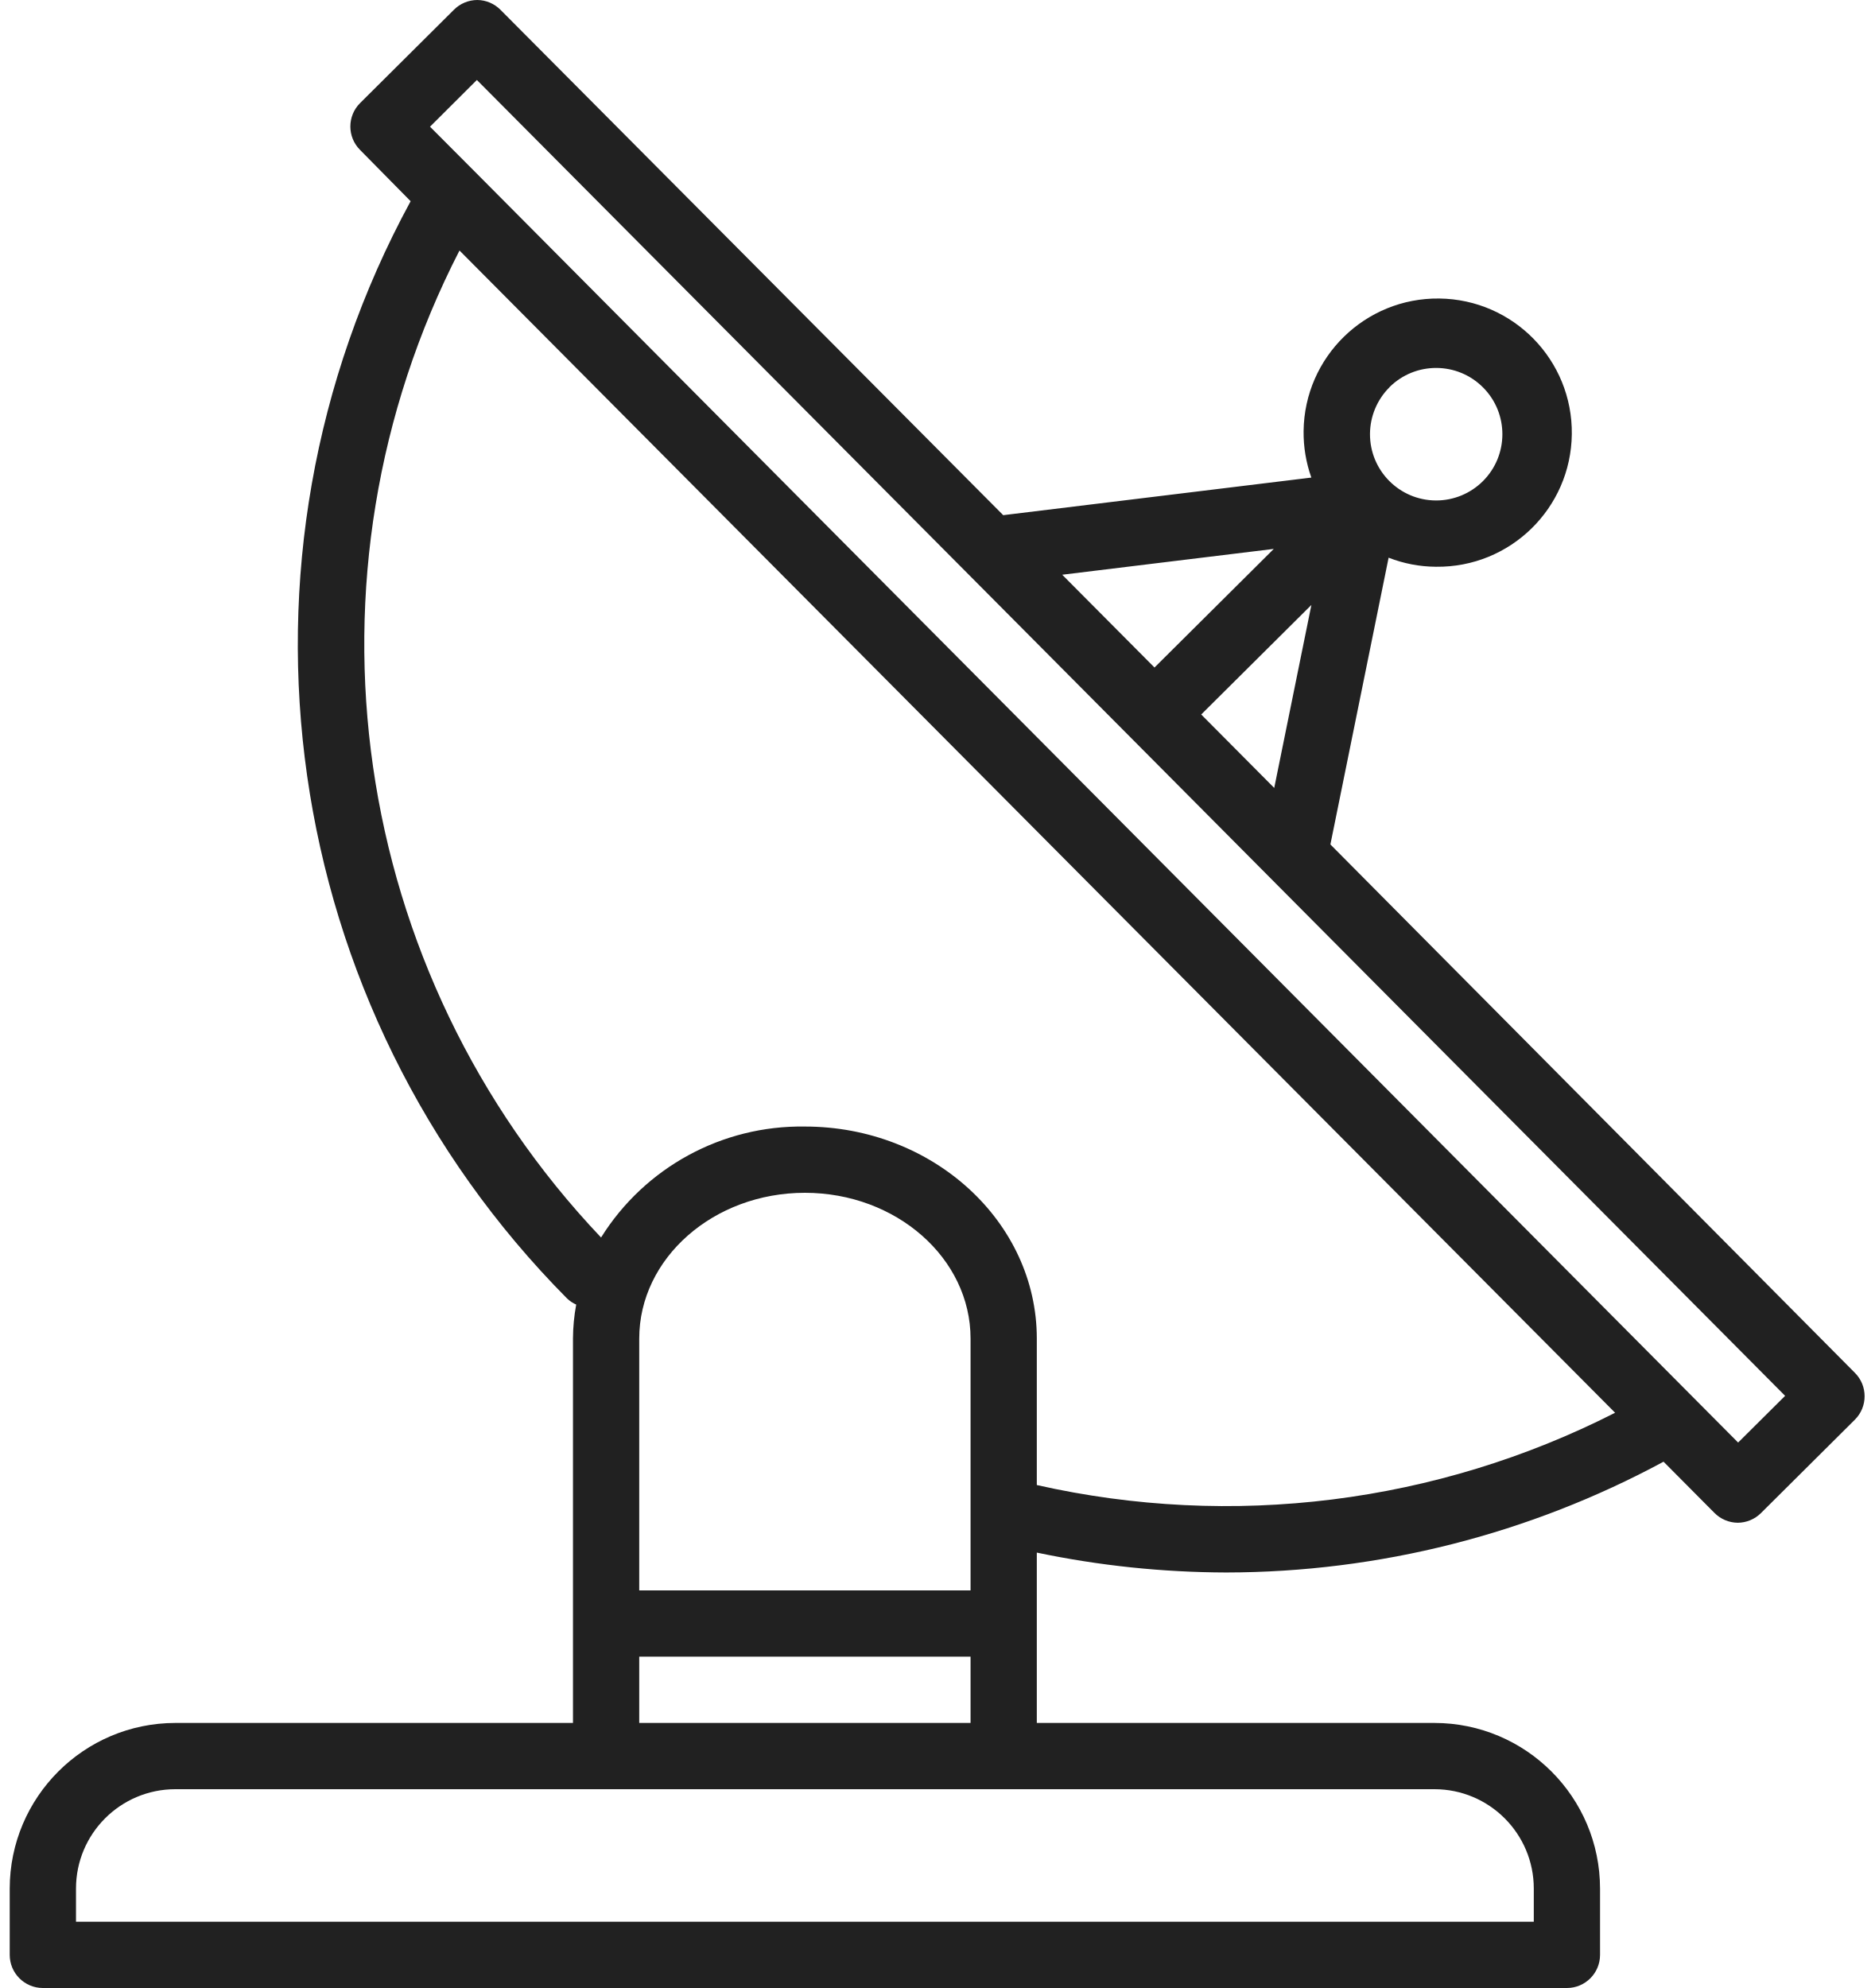
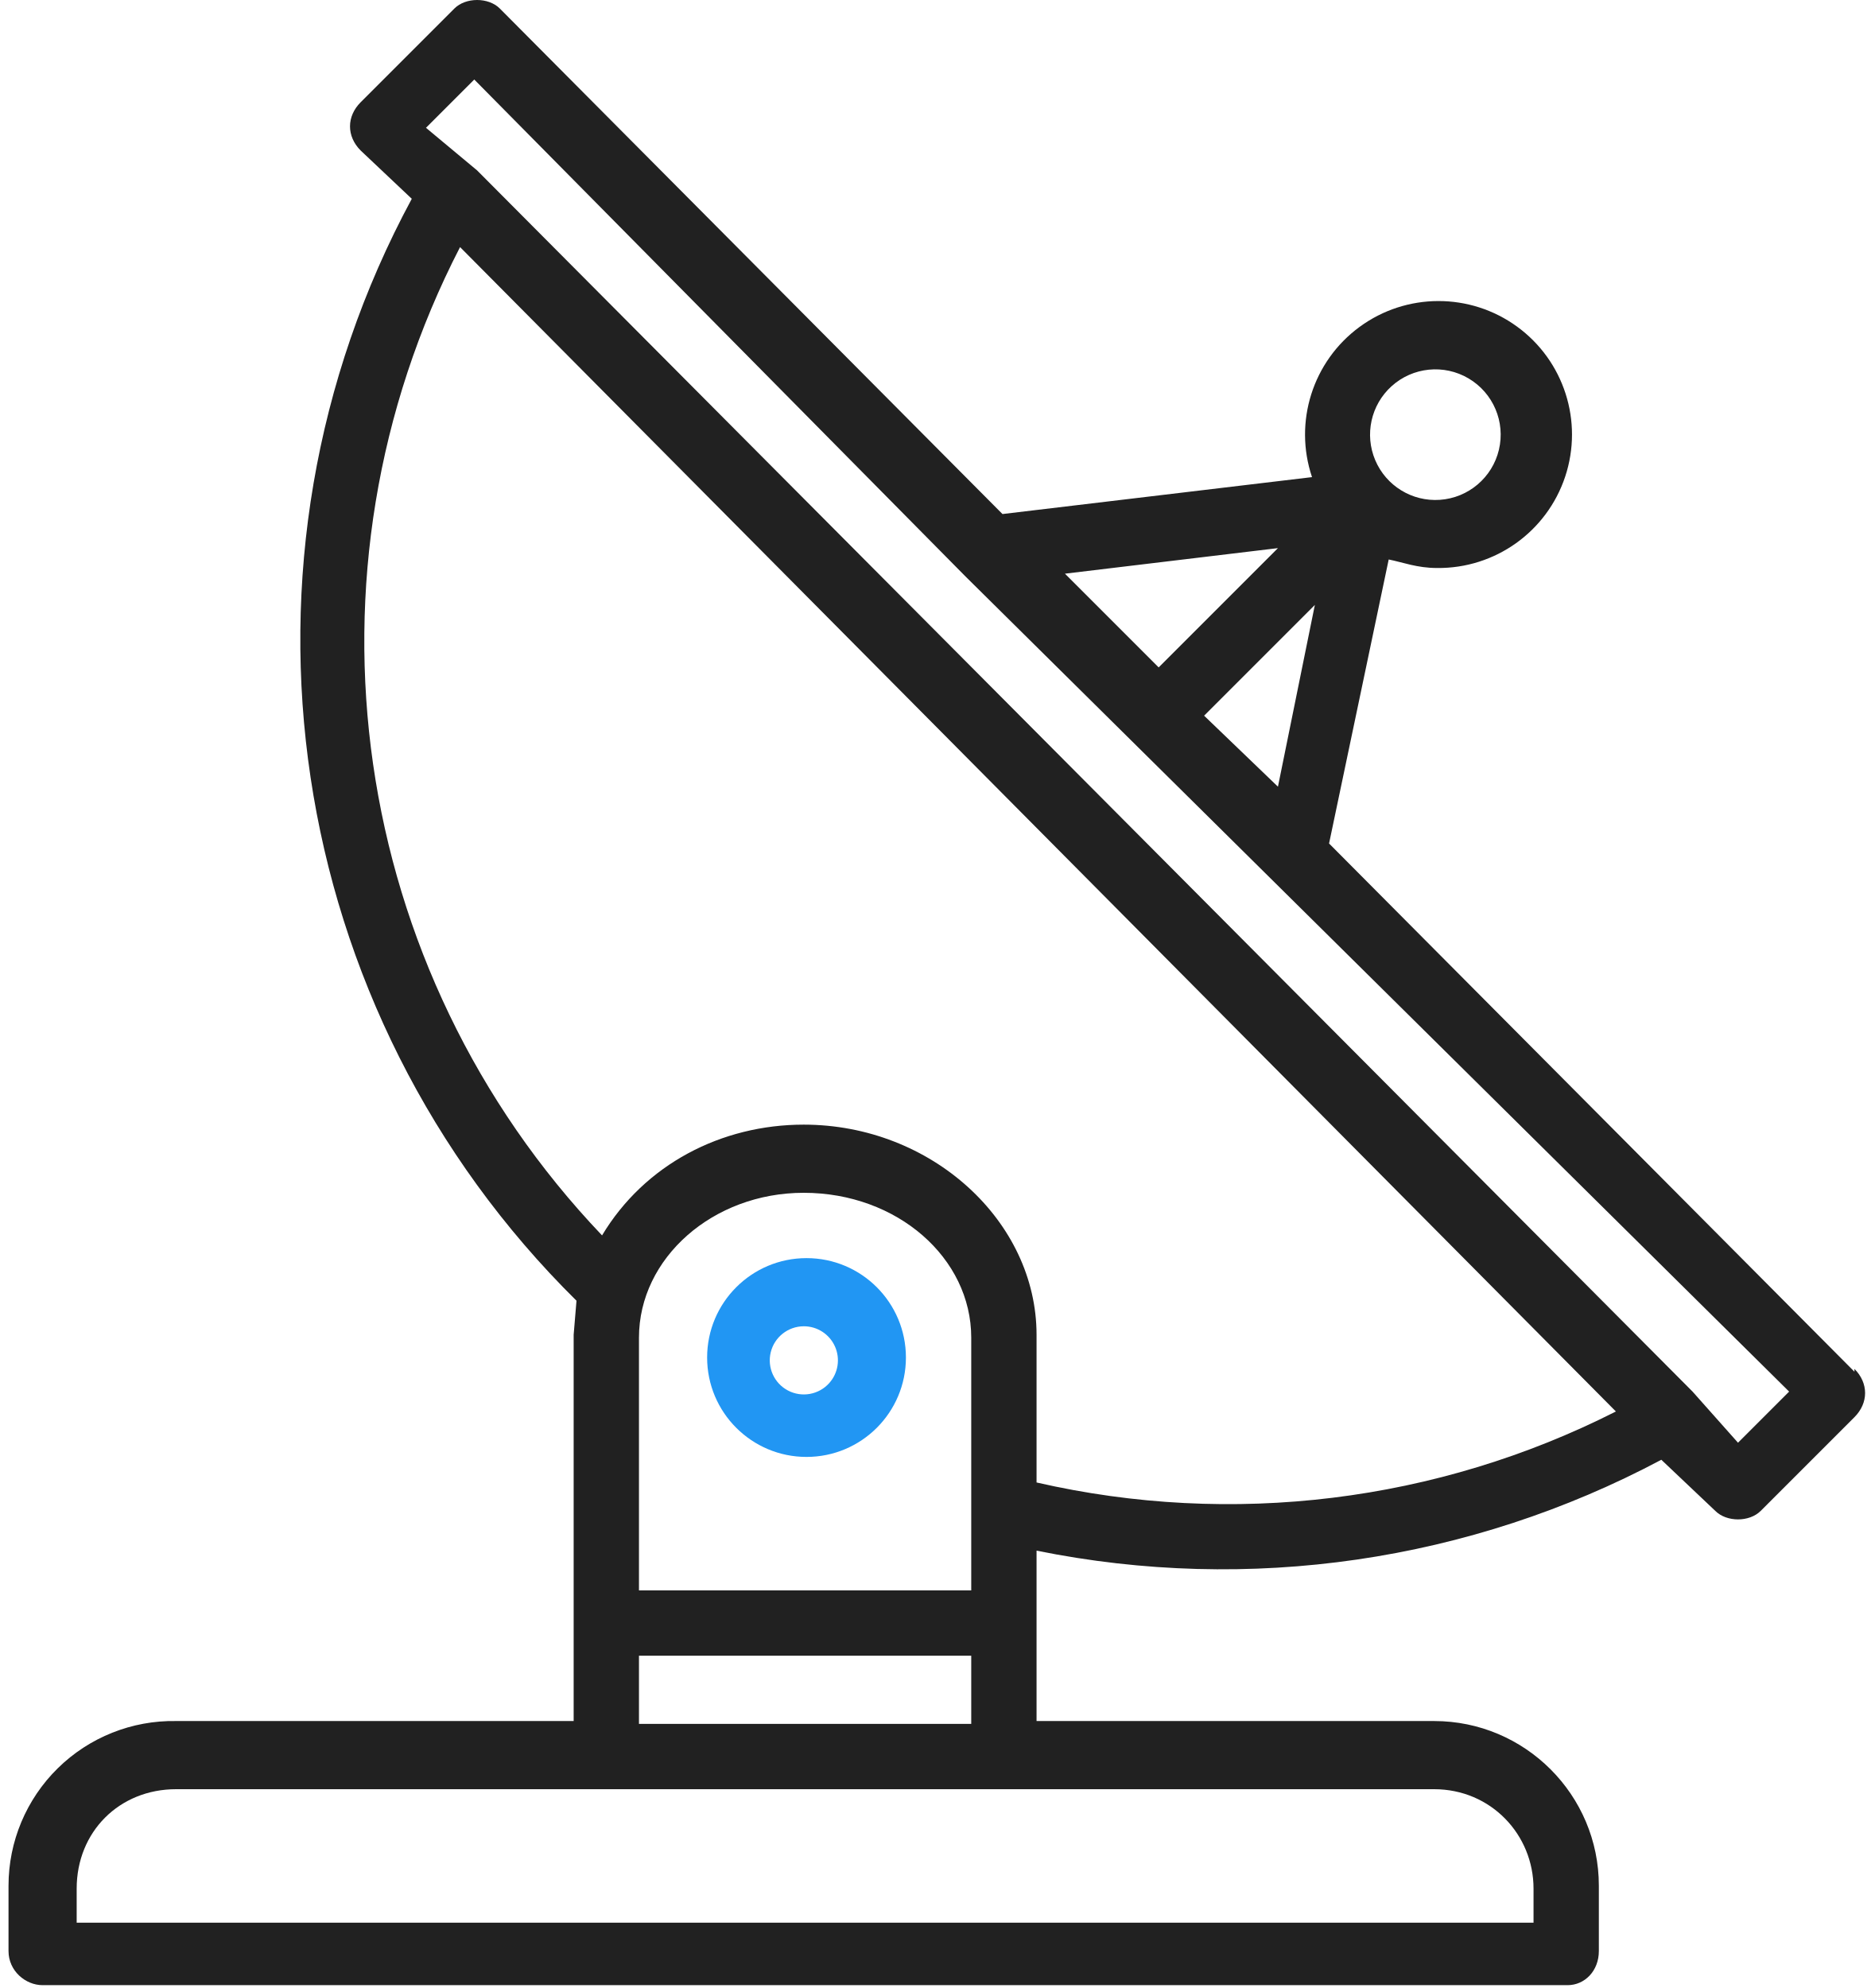
- <svg xmlns="http://www.w3.org/2000/svg" width="66" height="70" viewBox="0 0 66 70" fill="none">
-   <path d="M65.316 48.339L46.847 29.734L48.897 19.637C49.426 19.844 49.988 19.952 50.556 19.956H50.57C53.178 19.987 55.317 17.897 55.348 15.289C55.379 12.681 53.289 10.542 50.681 10.511C48.073 10.48 45.934 12.569 45.903 15.178C45.897 15.736 45.989 16.291 46.176 16.816L35.326 18.14L17.628 0.35C17.41 0.128 17.114 0.002 16.804 0C16.498 0.002 16.204 0.124 15.987 0.34L12.679 3.63C12.223 4.085 12.223 4.824 12.679 5.279L14.459 7.085C7.562 19.768 9.802 35.474 19.97 45.723C20.064 45.812 20.172 45.884 20.29 45.936C20.216 46.331 20.178 46.732 20.176 47.133V60.667H6.176C2.956 60.67 0.346 63.28 0.342 66.5V68.833C0.342 69.478 0.865 70 1.509 70H55.176C55.82 70 56.342 69.478 56.342 68.833V66.5C56.339 63.28 53.729 60.67 50.509 60.667H36.509V54.669C38.702 55.129 40.937 55.363 43.178 55.369C48.555 55.363 53.846 54.023 58.578 51.468L60.367 53.268C60.584 53.489 60.881 53.615 61.191 53.618C61.497 53.616 61.791 53.494 62.008 53.278L65.316 49.988C65.772 49.533 65.772 48.794 65.316 48.339ZM48.925 13.635C49.838 12.726 51.316 12.73 52.224 13.644C53.133 14.557 53.129 16.035 52.215 16.944C51.778 17.378 51.186 17.623 50.569 17.622H50.562C49.274 17.616 48.234 16.566 48.241 15.277C48.245 14.66 48.492 14.07 48.929 13.635H48.925ZM46.178 21.301L44.869 27.744L42.298 25.158L46.178 21.301ZM44.853 19.328L40.653 23.504L37.404 20.237L44.853 19.328ZM50.509 63C52.442 63 54.009 64.567 54.009 66.5V67.667H2.676V66.5C2.676 64.567 4.243 63 6.176 63H50.509ZM34.176 58.333V60.667H22.509V58.333H34.176ZM22.509 56V47.133C22.509 44.303 25.126 42 28.342 42C31.559 42 34.176 44.303 34.176 47.133V56H22.509ZM36.509 52.29V47.133C36.509 43.016 32.846 39.667 28.342 39.667C25.431 39.622 22.708 41.104 21.165 43.574C12.289 34.225 10.29 20.288 16.18 8.821L56.872 49.745C50.589 52.942 43.386 53.842 36.509 52.29ZM61.204 50.794L59.56 49.141L16.792 6.116L15.142 4.461L16.792 2.816L34.15 20.272C34.158 20.272 34.163 20.287 34.171 20.293L62.859 49.149L61.204 50.794Z" fill="#212121" />
+ <svg xmlns="http://www.w3.org/2000/svg" width="66" height="70" fill="none">
+   <path d="M65.3 48.3L46.8 29.7l2.1-10c.5.1 1 .3 1.7.3a4.7 4.7 0 10-4.4-3.2l-10.9 1.3L17.6.3c-.2-.2-.5-.3-.8-.3-.3 0-.6.1-.8.3l-3.3 3.3c-.5.5-.5 1.2 0 1.7L14.5 7a32.7 32.7 0 005.8 38.8l-.1 1.2v13.6h-14a5.8 5.8 0 00-5.9 5.8v2.3c0 .7.6 1.2 1.2 1.2h53.7c.6 0 1.1-.5 1.1-1.2v-2.3c0-3.2-2.6-5.8-5.8-5.8h-14v-6a32.9 32.9 0 0022-3.2l1.9 1.8c.2.2.5.3.8.3.3 0 .6-.1.8-.3l3.3-3.3c.5-.5.5-1.2 0-1.7zM49 13.6a2.3 2.3 0 111.7 4 2.3 2.3 0 01-1.7-4zm-2.7 7.7l-1.3 6.4-2.6-2.5 3.9-3.9zm-1.3-2l-4.2 4.2-3.3-3.3 7.5-.9zM50.5 63c2 0 3.5 1.6 3.5 3.5v1.2H2.7v-1.2c0-2 1.5-3.5 3.5-3.5h44.3zm-16.3-4.7v2.4H22.5v-2.4h11.7zM22.5 56v-8.9c0-2.8 2.6-5.1 5.8-5.1 3.3 0 5.9 2.3 5.9 5.1V56H22.5zm14-3.7V47c0-4-3.7-7.4-8.2-7.4-2.9 0-5.6 1.4-7.1 3.9a30.3 30.3 0 01-5-34.8l40.7 41a30.2 30.2 0 01-20.4 2.5zm24.7-1.5L59.6 49l-42.8-43L15 4.5l1.7-1.7L34 20.3 63 49l-1.7 1.7z" fill="#212121" />
+   <path d="M28.4 44.3a3.5 3.5 0 100 7 3.5 3.5 0 000-7zm.8 4.4a1.2 1.2 0 11-.9-2 1.2 1.2 0 01.9 2z" fill="#2196F3" />
</svg>
